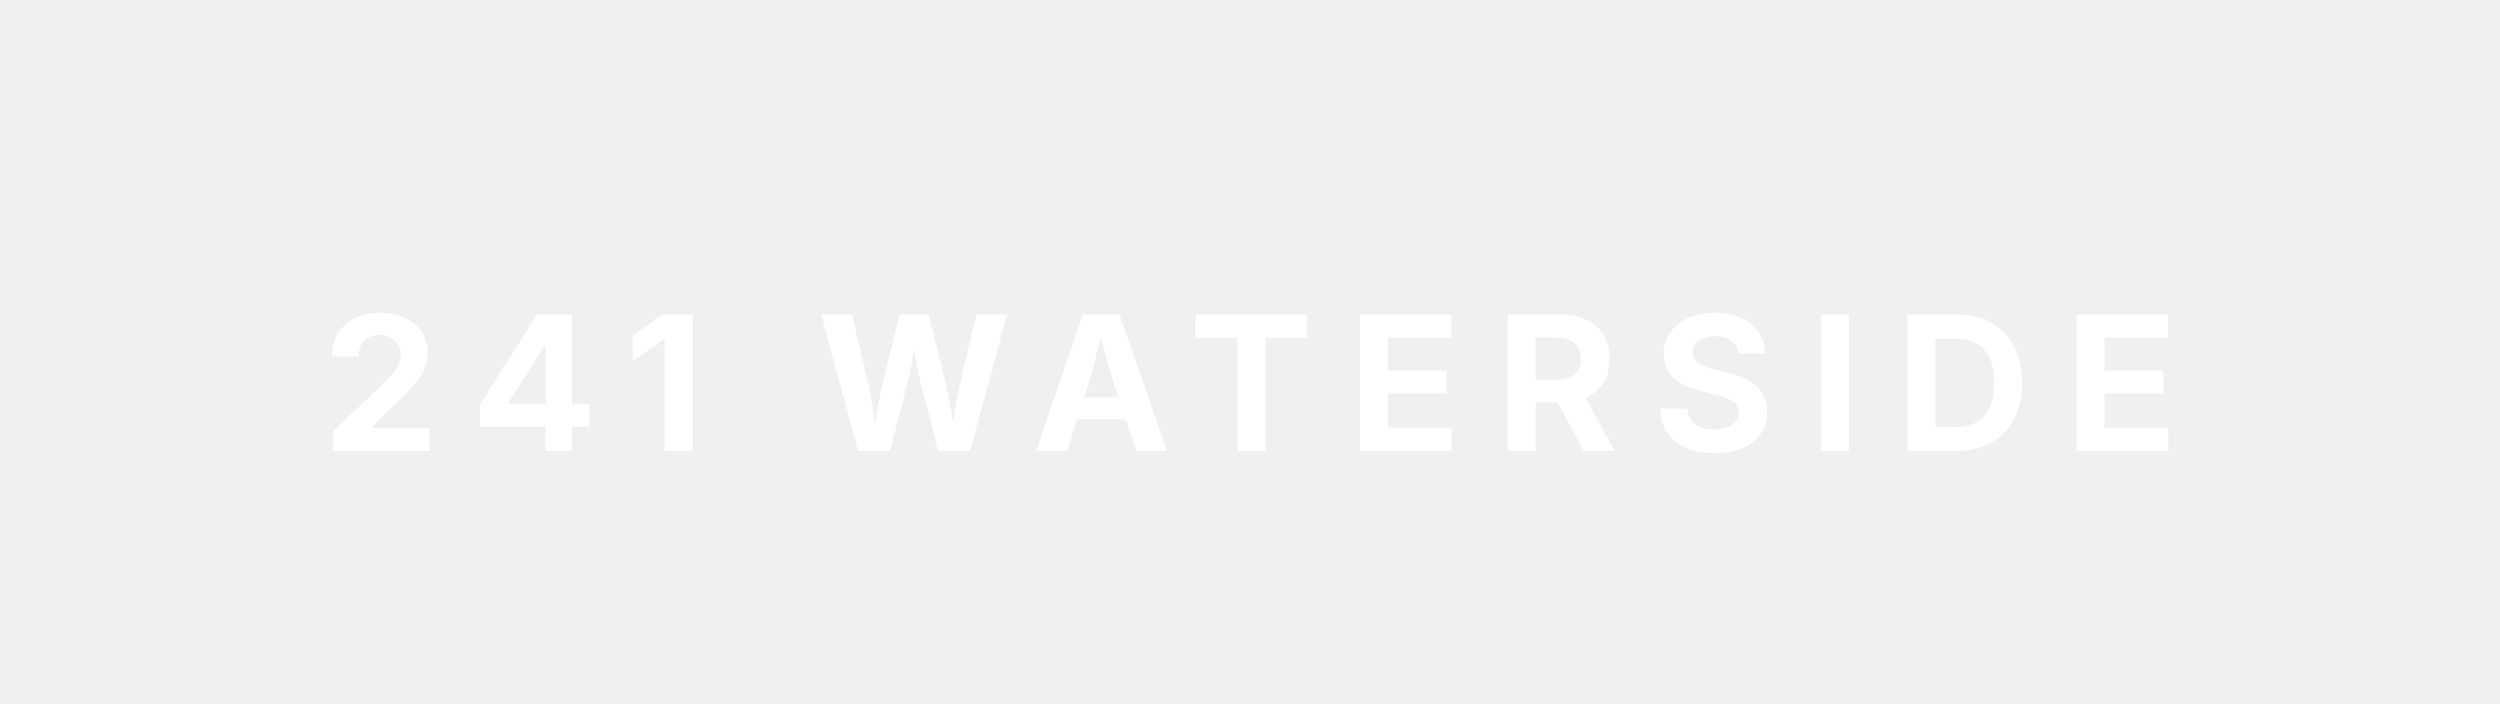
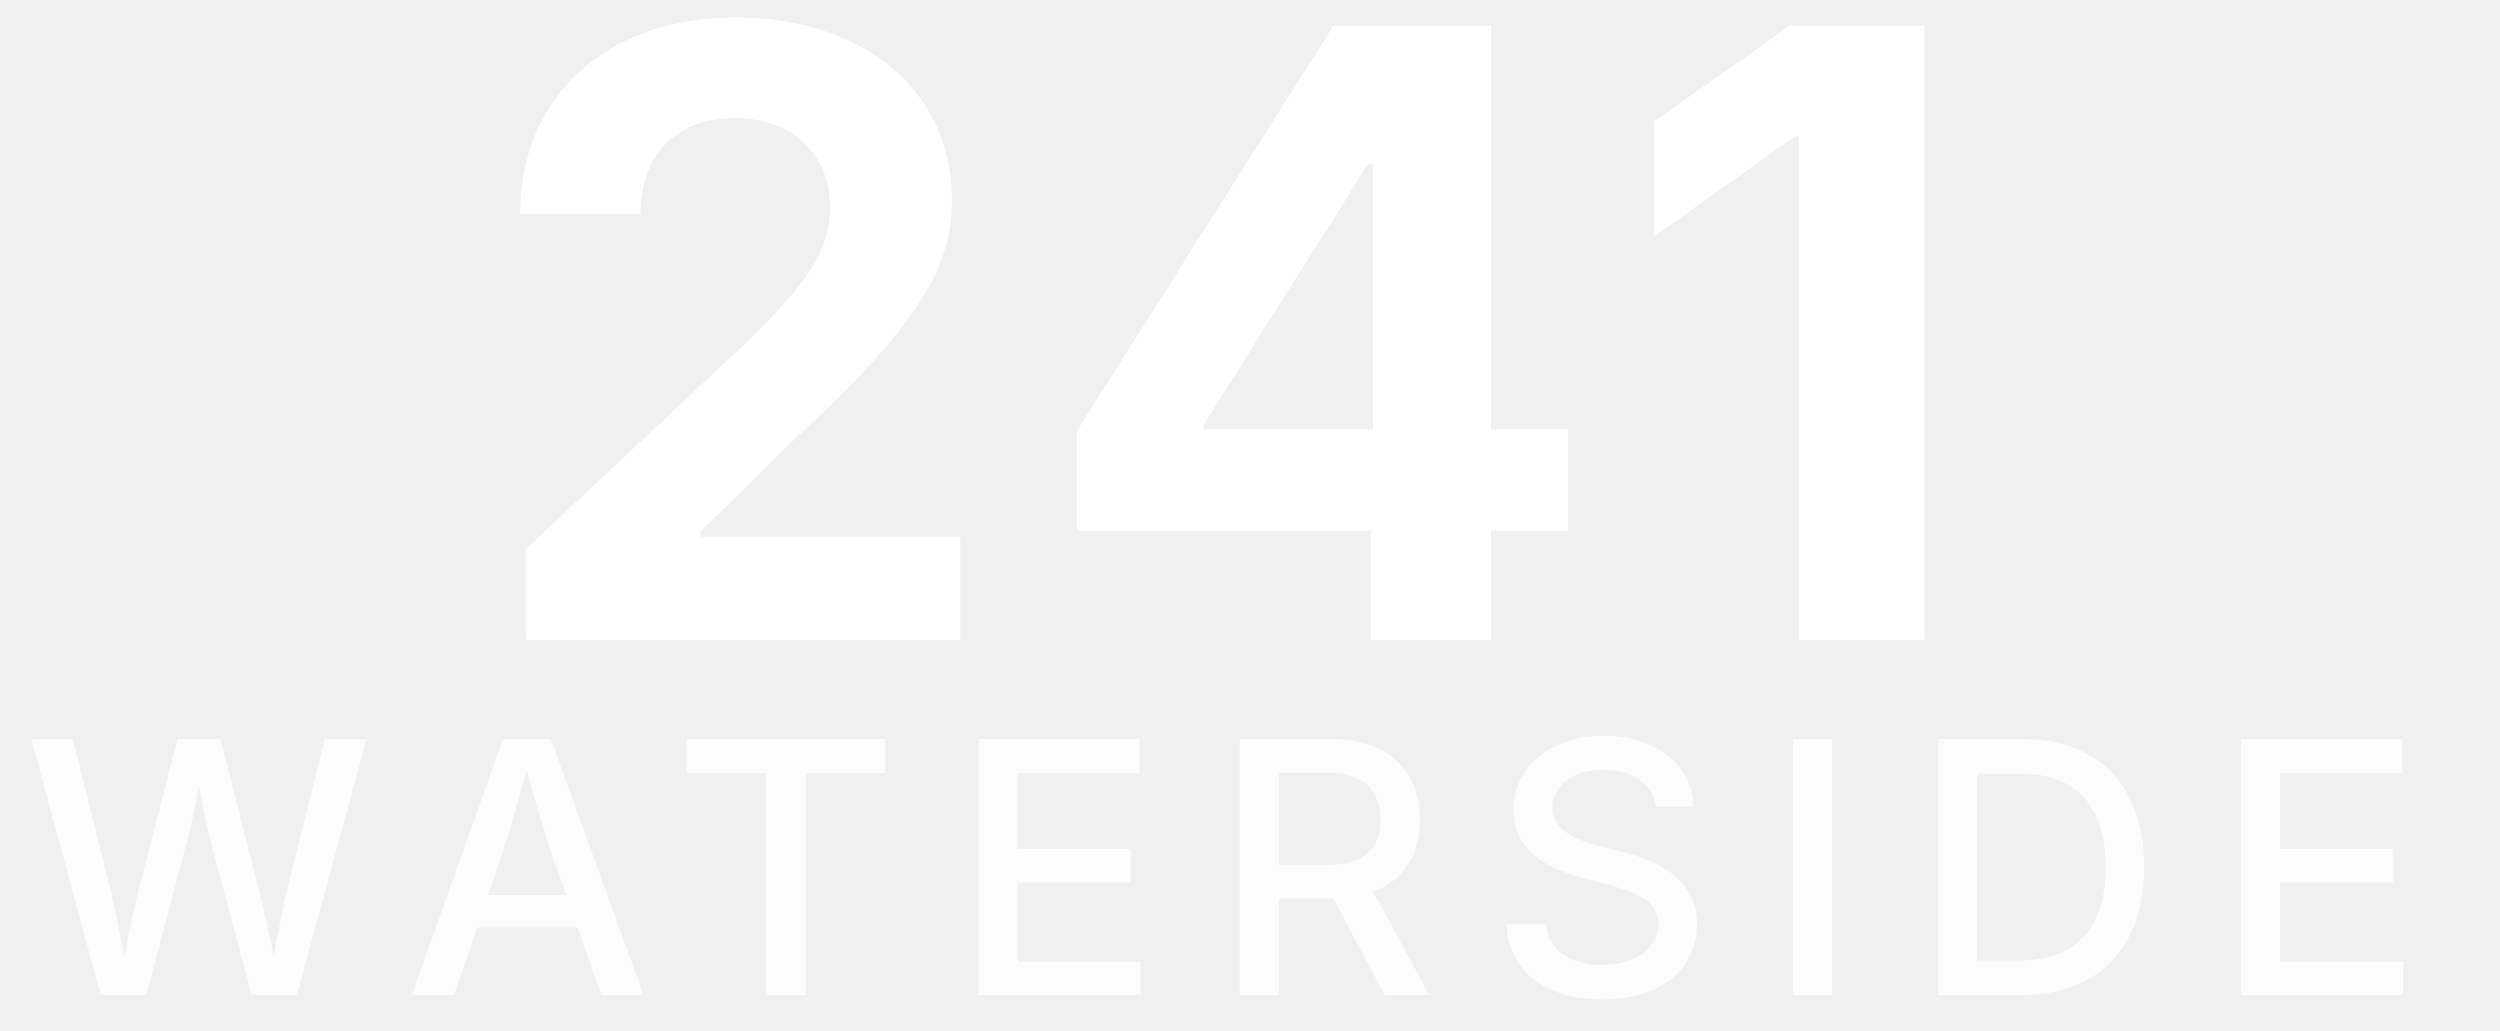
- <svg xmlns="http://www.w3.org/2000/svg" viewBox="0 0 320 90" fill="none">
-   <text x="160" y="49" text-anchor="middle" dominant-baseline="central" fill="#FFFFFF" font-family="Inter, -apple-system, sans-serif" font-size="24" font-weight="700" letter-spacing="0.18em">241 WATERSIDE</text>
+ <svg xmlns="http://www.w3.org/2000/svg" viewBox="0 0 71.1 29.3" fill="none">
+   <text x="34.9" y="18.2" text-anchor="middle" fill="#FFFFFF" font-family="Inter, -apple-system, sans-serif" font-size="24" font-weight="700" letter-spacing="0.05em" textLength="42.4" lengthAdjust="spacingAndGlyphs">241</text>
+   <text x="34.8" y="28.3" text-anchor="middle" fill="#FFFFFF" opacity="0.82" font-family="Inter, -apple-system, sans-serif" font-size="10" font-weight="500" letter-spacing="0.14em" textLength="69.1" lengthAdjust="spacingAndGlyphs">WATERSIDE</text>
</svg>
